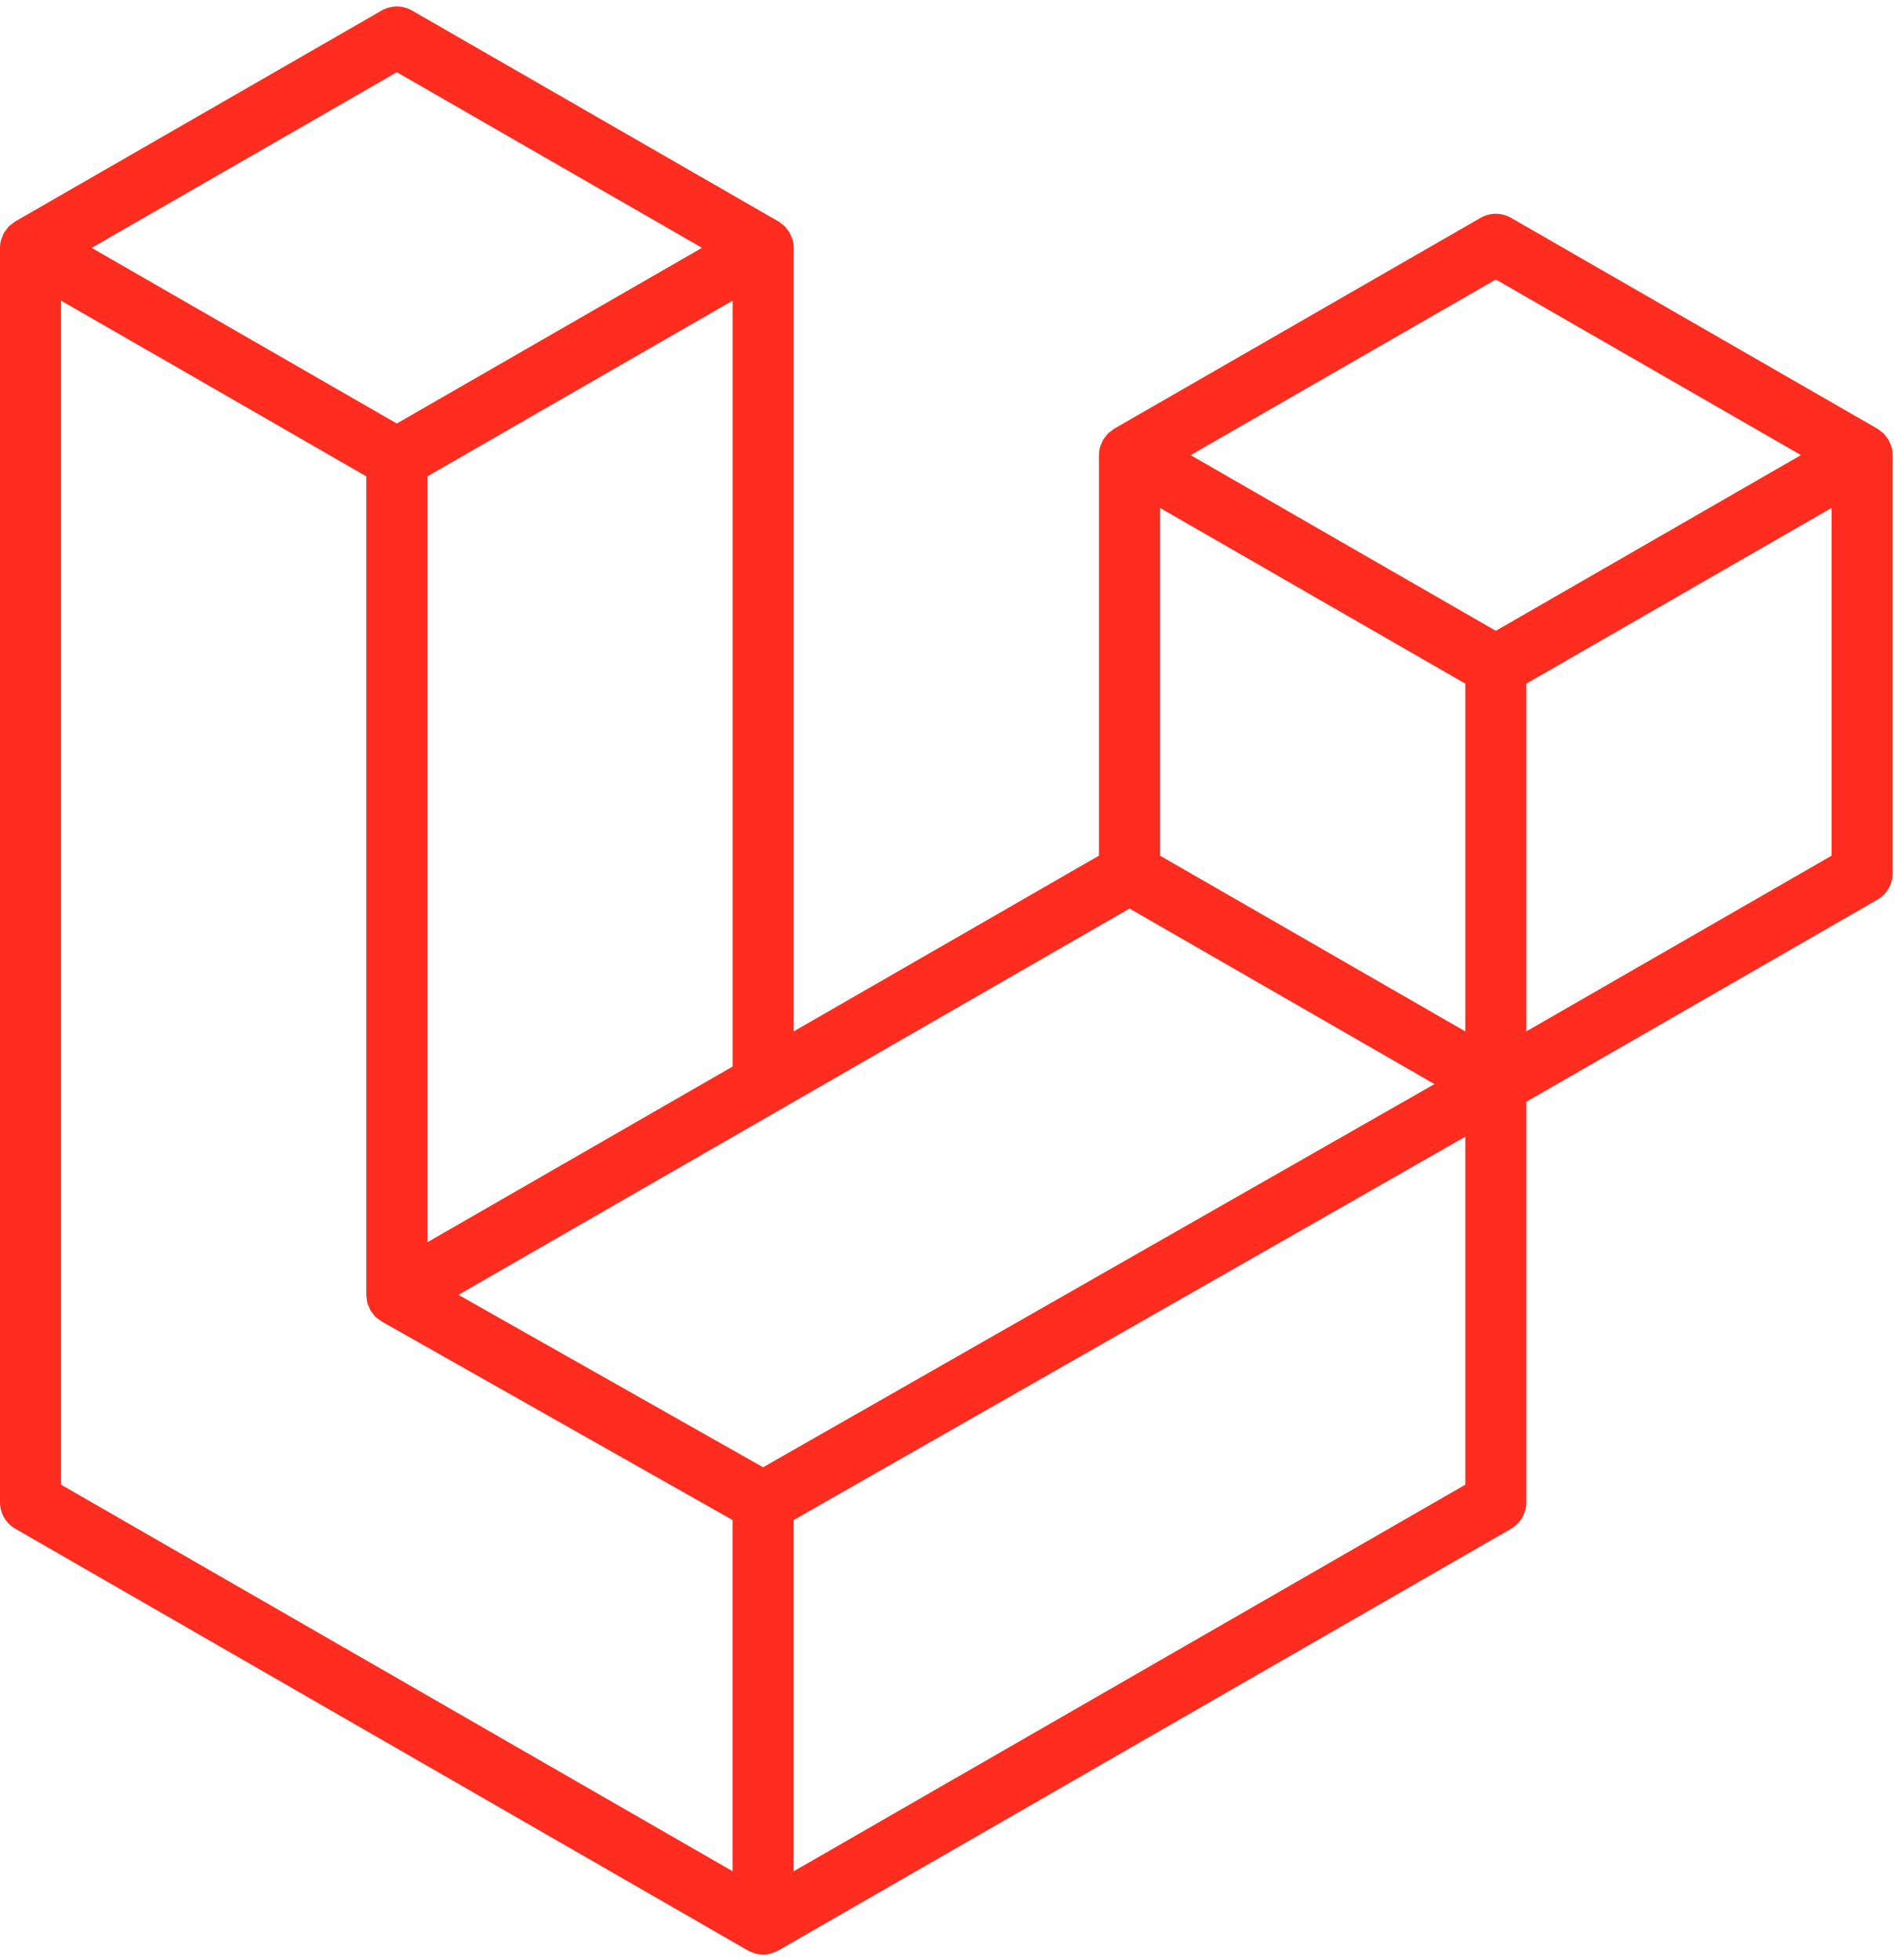
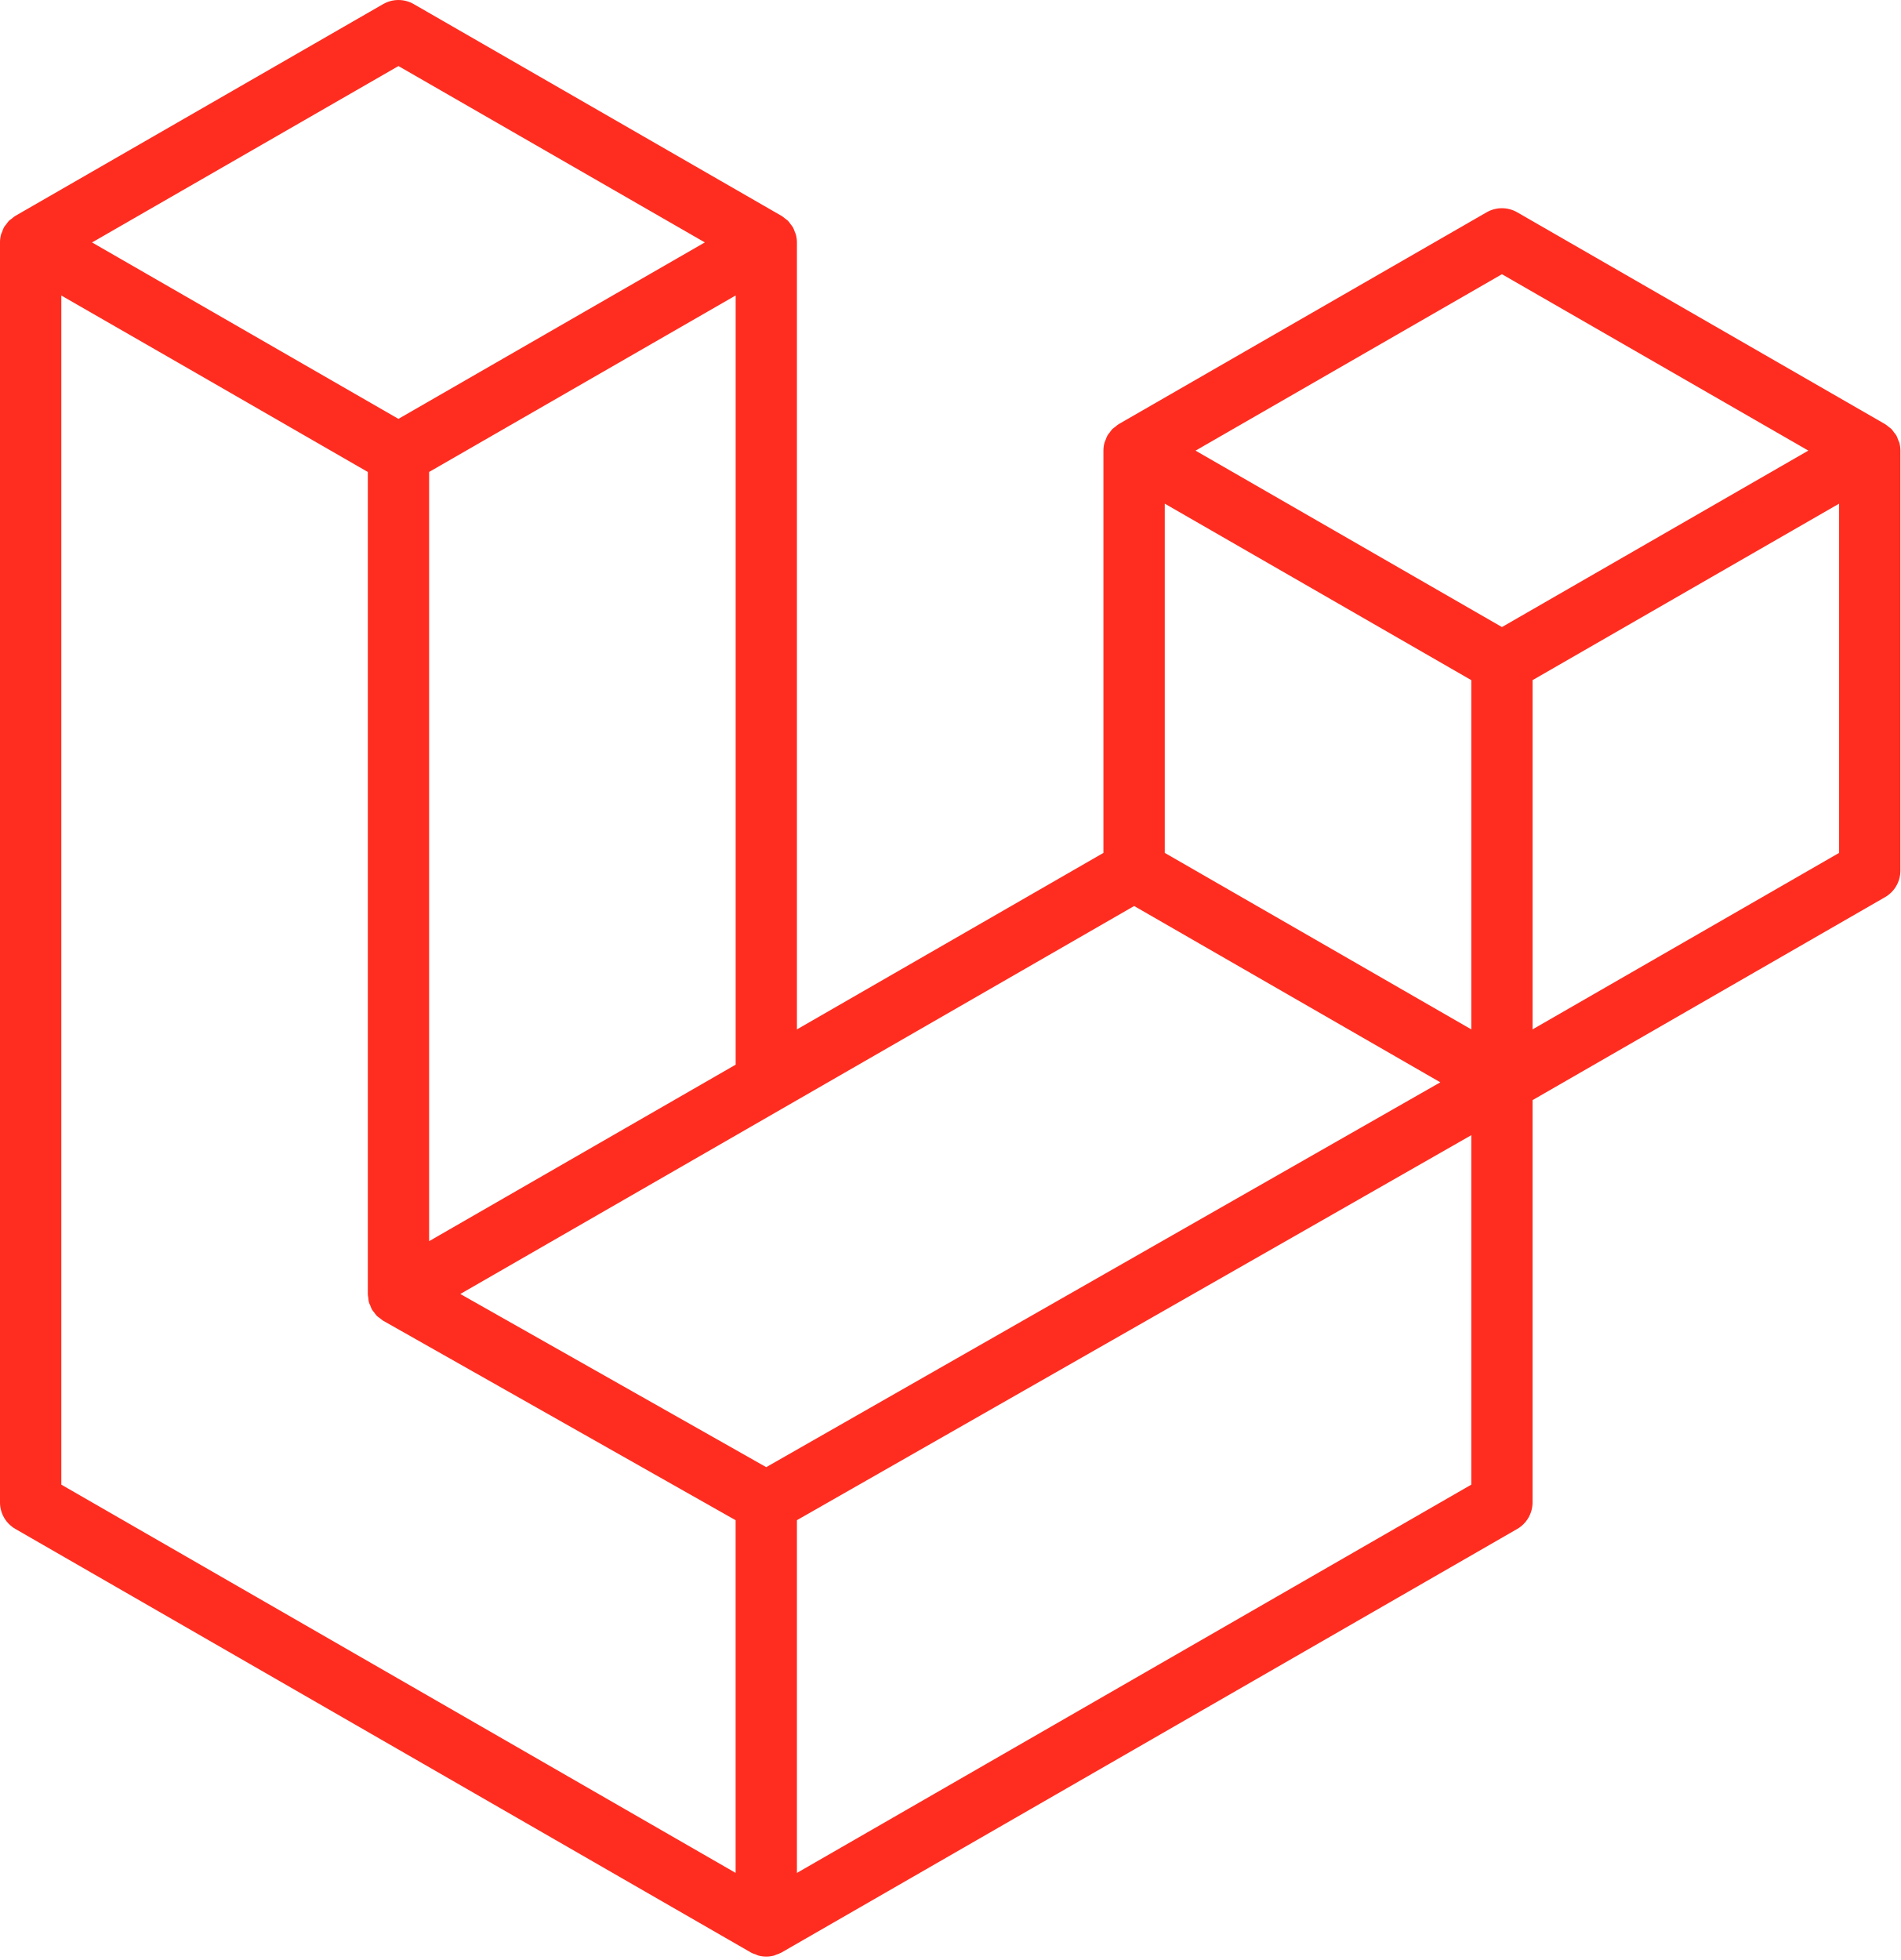
- <svg xmlns="http://www.w3.org/2000/svg" height="2500" viewBox="0 -.114 49.742 51.317" width="2418">
-   <path d="m49.626 11.564a.809.809 0 0 1 .028.209v10.972a.8.8 0 0 1 -.402.694l-9.209 5.302v10.509c0 .286-.152.55-.4.694l-19.223 11.066c-.044.025-.092.041-.14.058-.018.006-.035.017-.054.022a.805.805 0 0 1 -.41 0c-.022-.006-.042-.018-.063-.026-.044-.016-.09-.03-.132-.054l-19.219-11.066a.801.801 0 0 1 -.402-.694v-32.916c0-.072.01-.142.028-.21.006-.023.02-.044.028-.067.015-.042.029-.085.051-.124.015-.026.037-.047.055-.071.023-.032.044-.065.071-.093.023-.023.053-.04.079-.06.029-.024.055-.05.088-.069h.001l9.61-5.533a.802.802 0 0 1 .8 0l9.61 5.533h.002c.032.02.059.045.088.068.026.02.055.038.078.06.028.029.048.062.072.094.017.024.04.045.054.071.023.04.036.082.052.124.008.023.022.044.028.068a.809.809 0 0 1 .028.209v20.559l8.008-4.611v-10.51c0-.07.01-.141.028-.208.007-.024.02-.045.028-.068.016-.042.03-.085.052-.124.015-.026.037-.047.054-.071.024-.032.044-.065.072-.093.023-.023.052-.04.078-.06.03-.024.056-.05.088-.069h.001l9.611-5.533a.801.801 0 0 1 .8 0l9.61 5.533c.034.02.06.045.09.068.025.02.054.038.077.06.028.029.048.062.072.094.018.024.04.045.054.071.023.039.036.082.052.124.009.023.022.044.028.068zm-1.574 10.718v-9.124l-3.363 1.936-4.646 2.675v9.124l8.01-4.611zm-9.61 16.505v-9.13l-4.57 2.61-13.05 7.448v9.216zm-36.84-31.068v31.068l17.618 10.143v-9.214l-9.204-5.209-.003-.002-.004-.002c-.031-.018-.057-.044-.086-.066-.025-.02-.054-.036-.076-.058l-.002-.003c-.026-.025-.044-.056-.066-.084-.02-.027-.044-.05-.06-.078l-.001-.003c-.018-.03-.029-.066-.042-.1-.013-.03-.03-.058-.038-.09v-.001c-.01-.038-.012-.078-.016-.117-.004-.03-.012-.06-.012-.09v-21.483l-4.645-2.676-3.363-1.934zm8.81-5.994-8.007 4.609 8.005 4.609 8.006-4.61-8.006-4.608zm4.164 28.764 4.645-2.674v-20.096l-3.363 1.936-4.646 2.675v20.096zm24.667-23.325-8.006 4.609 8.006 4.609 8.005-4.61zm-.801 10.605-4.646-2.675-3.363-1.936v9.124l4.645 2.674 3.364 1.937zm-18.422 20.561 11.743-6.704 5.87-3.35-8-4.606-9.211 5.303-8.395 4.833z" fill="#ff2d20" />
+ <svg xmlns="http://www.w3.org/2000/svg" height="264" preserveAspectRatio="xMidYMid" viewBox="0 0 256 264" width="256">
+   <path d="m255.856 59.62c.095.351.144.714.144 1.078v56.568c0 1.478-.791 2.843-2.073 3.578l-47.479 27.335v54.181c0 1.475-.784 2.836-2.062 3.578l-99.108 57.053c-.227.129-.474.211-.722.299-.093.031-.18.088-.278.113-.693.182-1.421.182-2.114 0-.113-.031-.217-.093-.325-.134-.227-.082-.464-.155-.681-.278l-99.087-57.053c-1.281-.736-2.073-2.1-2.073-3.578v-169.704c0-.371.052-.732.144-1.083.031-.119.103-.227.144-.345.077-.217.15-.438.263-.639.077-.134.191-.242.284-.366.119-.165.227-.335.366-.479.119-.119.273-.206.407-.309.15-.124.284-.258.454-.356h.005l49.546-28.526c1.277-.735 2.848-.735 4.125 0l49.546 28.526h.01c.165.103.304.232.454.351.134.103.284.196.402.309.144.15.247.32.371.485.088.124.206.232.278.366.119.206.186.423.268.639.041.119.113.227.144.351.095.351.143.714.144 1.078v105.996l41.287-23.773v-54.186c0-.361.052-.727.144-1.072.036-.124.103-.232.144-.351.082-.217.155-.438.268-.639.077-.134.191-.242.278-.366.124-.165.227-.335.371-.479.119-.119.268-.206.402-.309.155-.124.289-.258.454-.356h.005l49.551-28.526c1.276-.736 2.848-.736 4.125 0l49.546 28.526c.175.103.309.232.464.351.129.103.278.196.397.309.144.15.247.32.371.485.093.124.206.232.278.366.119.201.186.423.268.639.046.119.113.227.144.351zm-8.115 55.259v-47.04l-17.339 9.981-23.953 13.791v47.04l41.297-23.773zm-49.546 85.094v-47.071l-23.561 13.456-67.282 38.399v47.515zm-189.935-160.177v160.177l90.833 52.294v-47.504l-47.453-26.856-.015-.01-.021-.01c-.16-.093-.294-.227-.443-.34-.129-.103-.278-.186-.392-.299l-.01-.015c-.134-.129-.227-.289-.34-.433-.103-.139-.227-.258-.309-.402l-.005-.015c-.093-.155-.15-.34-.217-.516-.067-.155-.155-.299-.196-.464v-.005c-.052-.196-.062-.402-.082-.603-.021-.155-.062-.309-.062-.464v-.01-110.749l-23.948-13.797-17.339-9.971zm45.422-30.903-41.282 23.763 41.271 23.763 41.276-23.768-41.276-23.757zm21.468 148.298 23.948-13.786v-103.608l-17.339 9.981-23.953 13.791v103.608zm127.175-120.256-41.276 23.763 41.276 23.763 41.271-23.768zm-4.13 54.676-23.953-13.791-17.339-9.981v47.04l23.948 13.786 17.344 9.987zm-94.978 106.006 60.543-34.564 30.264-17.272-41.245-23.747-47.489 27.341-43.282 24.917z" fill="#ff2d20" />
</svg>
